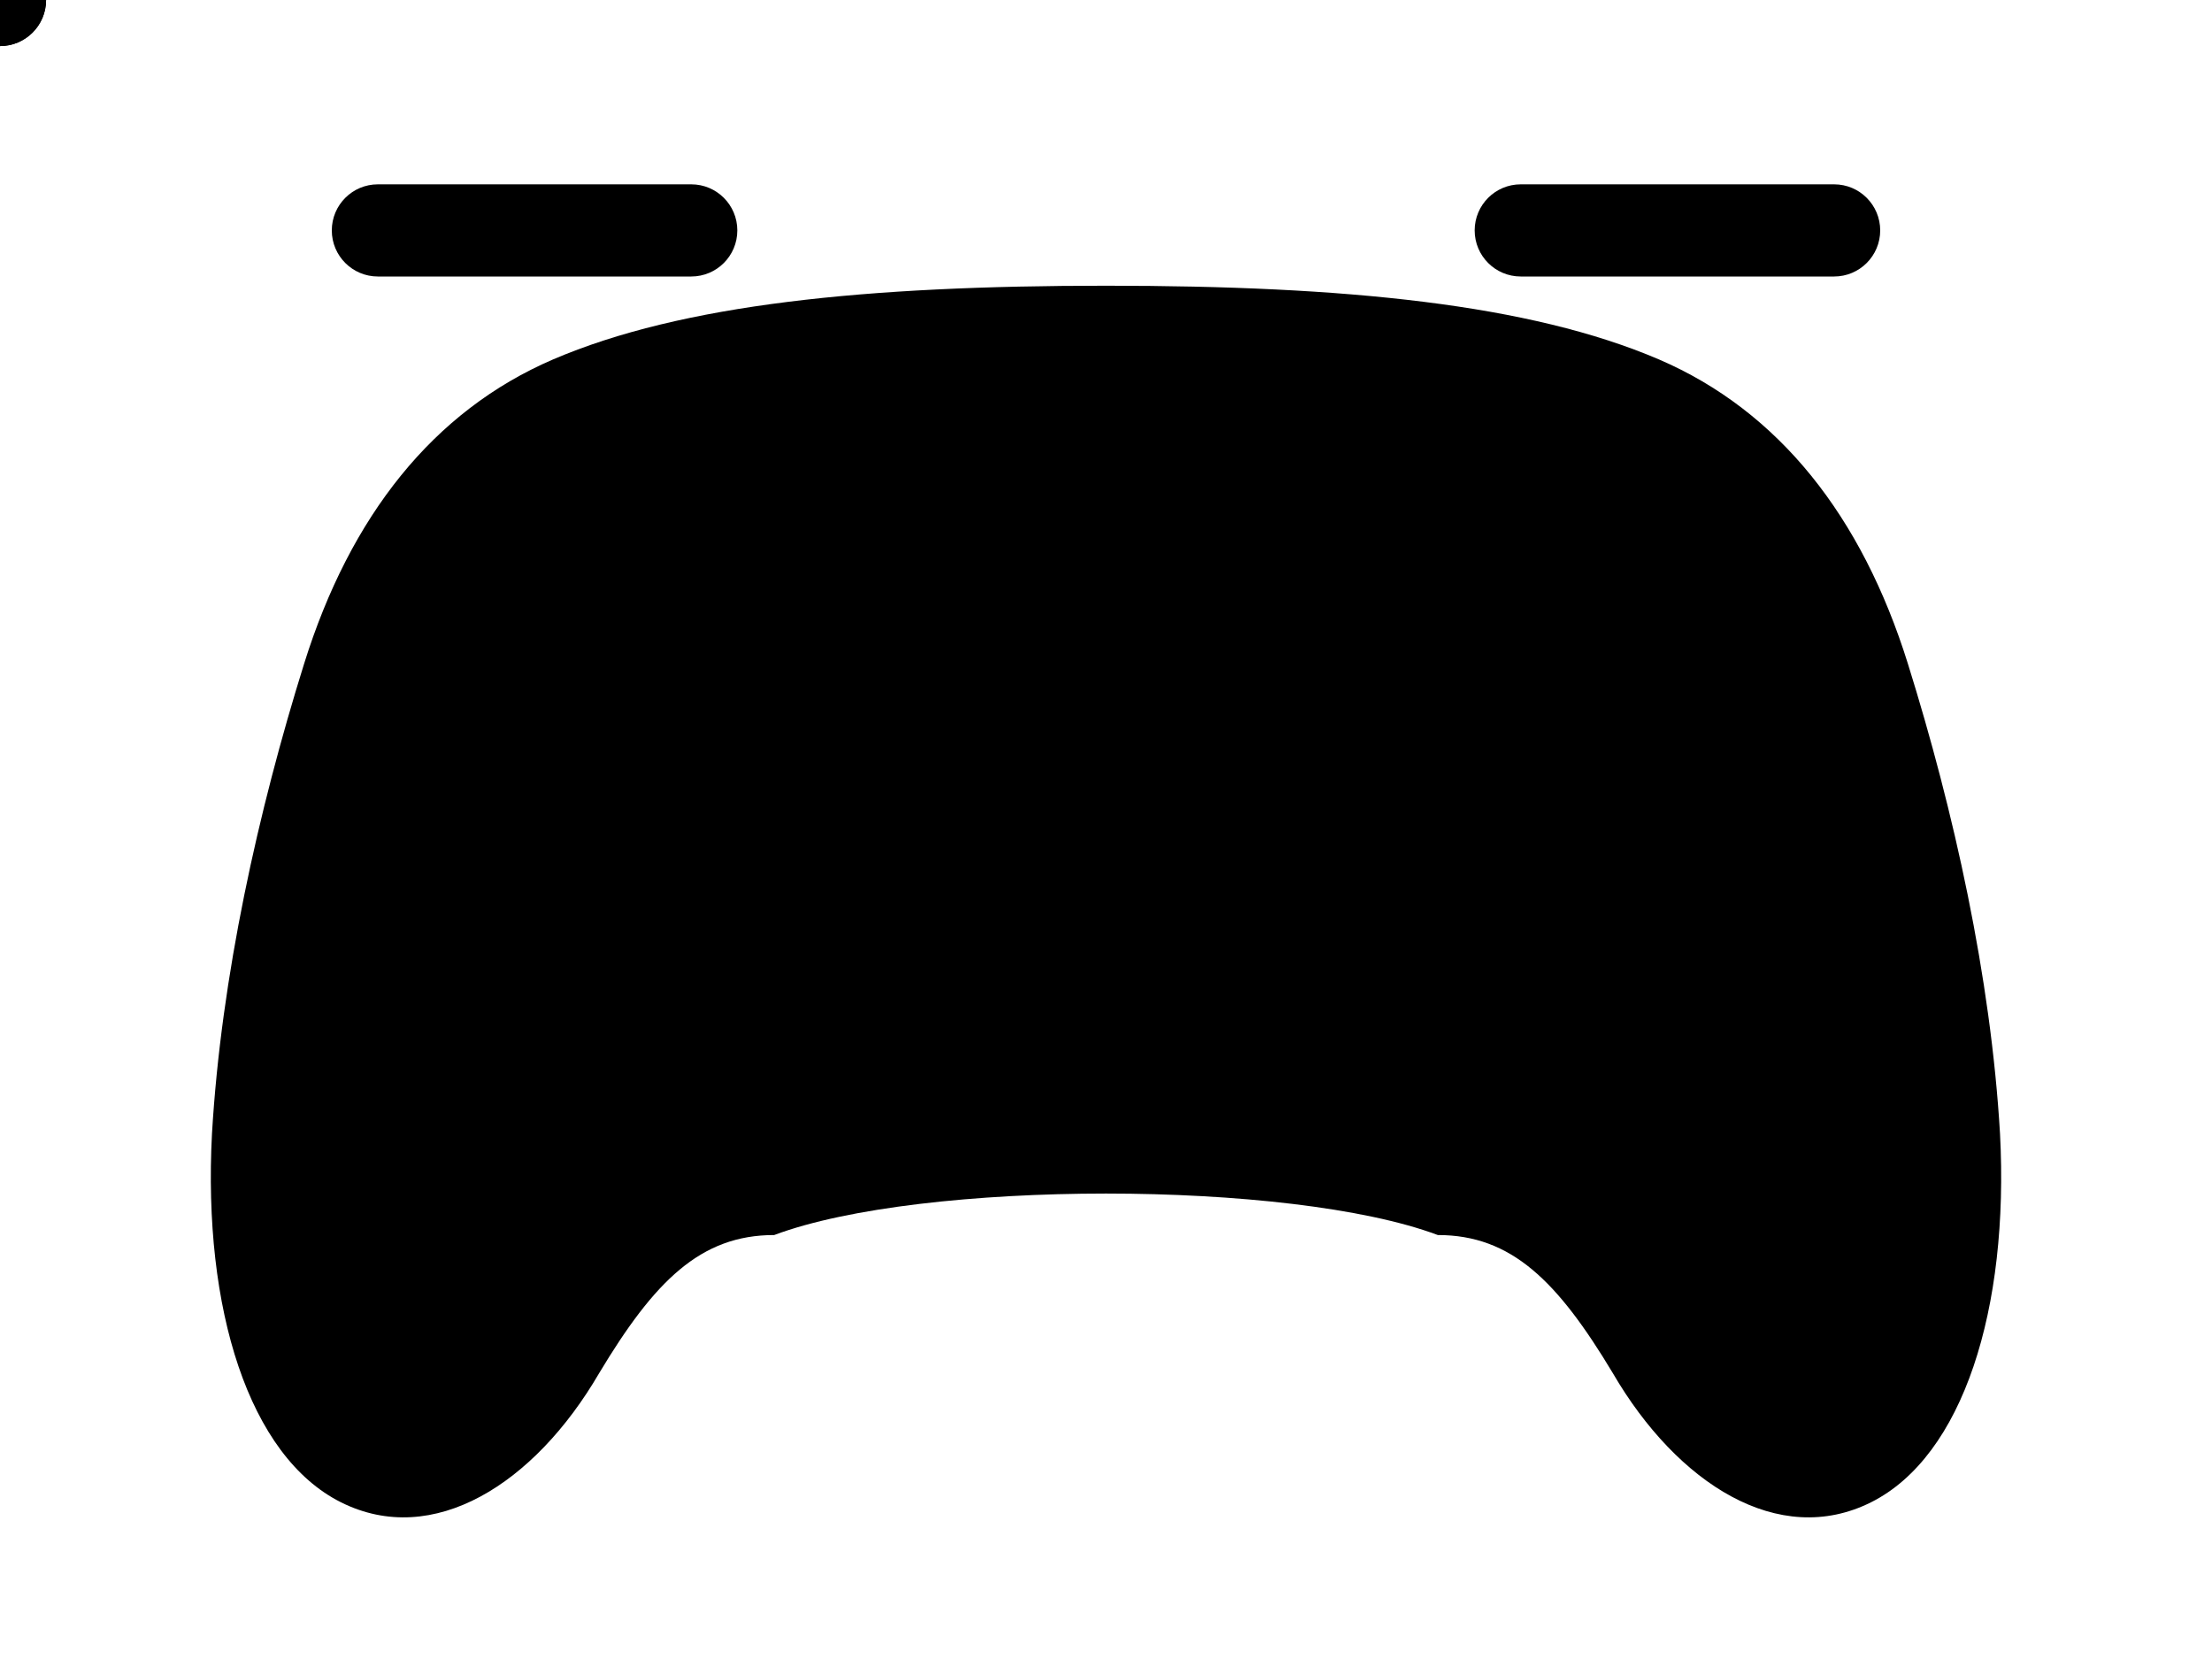
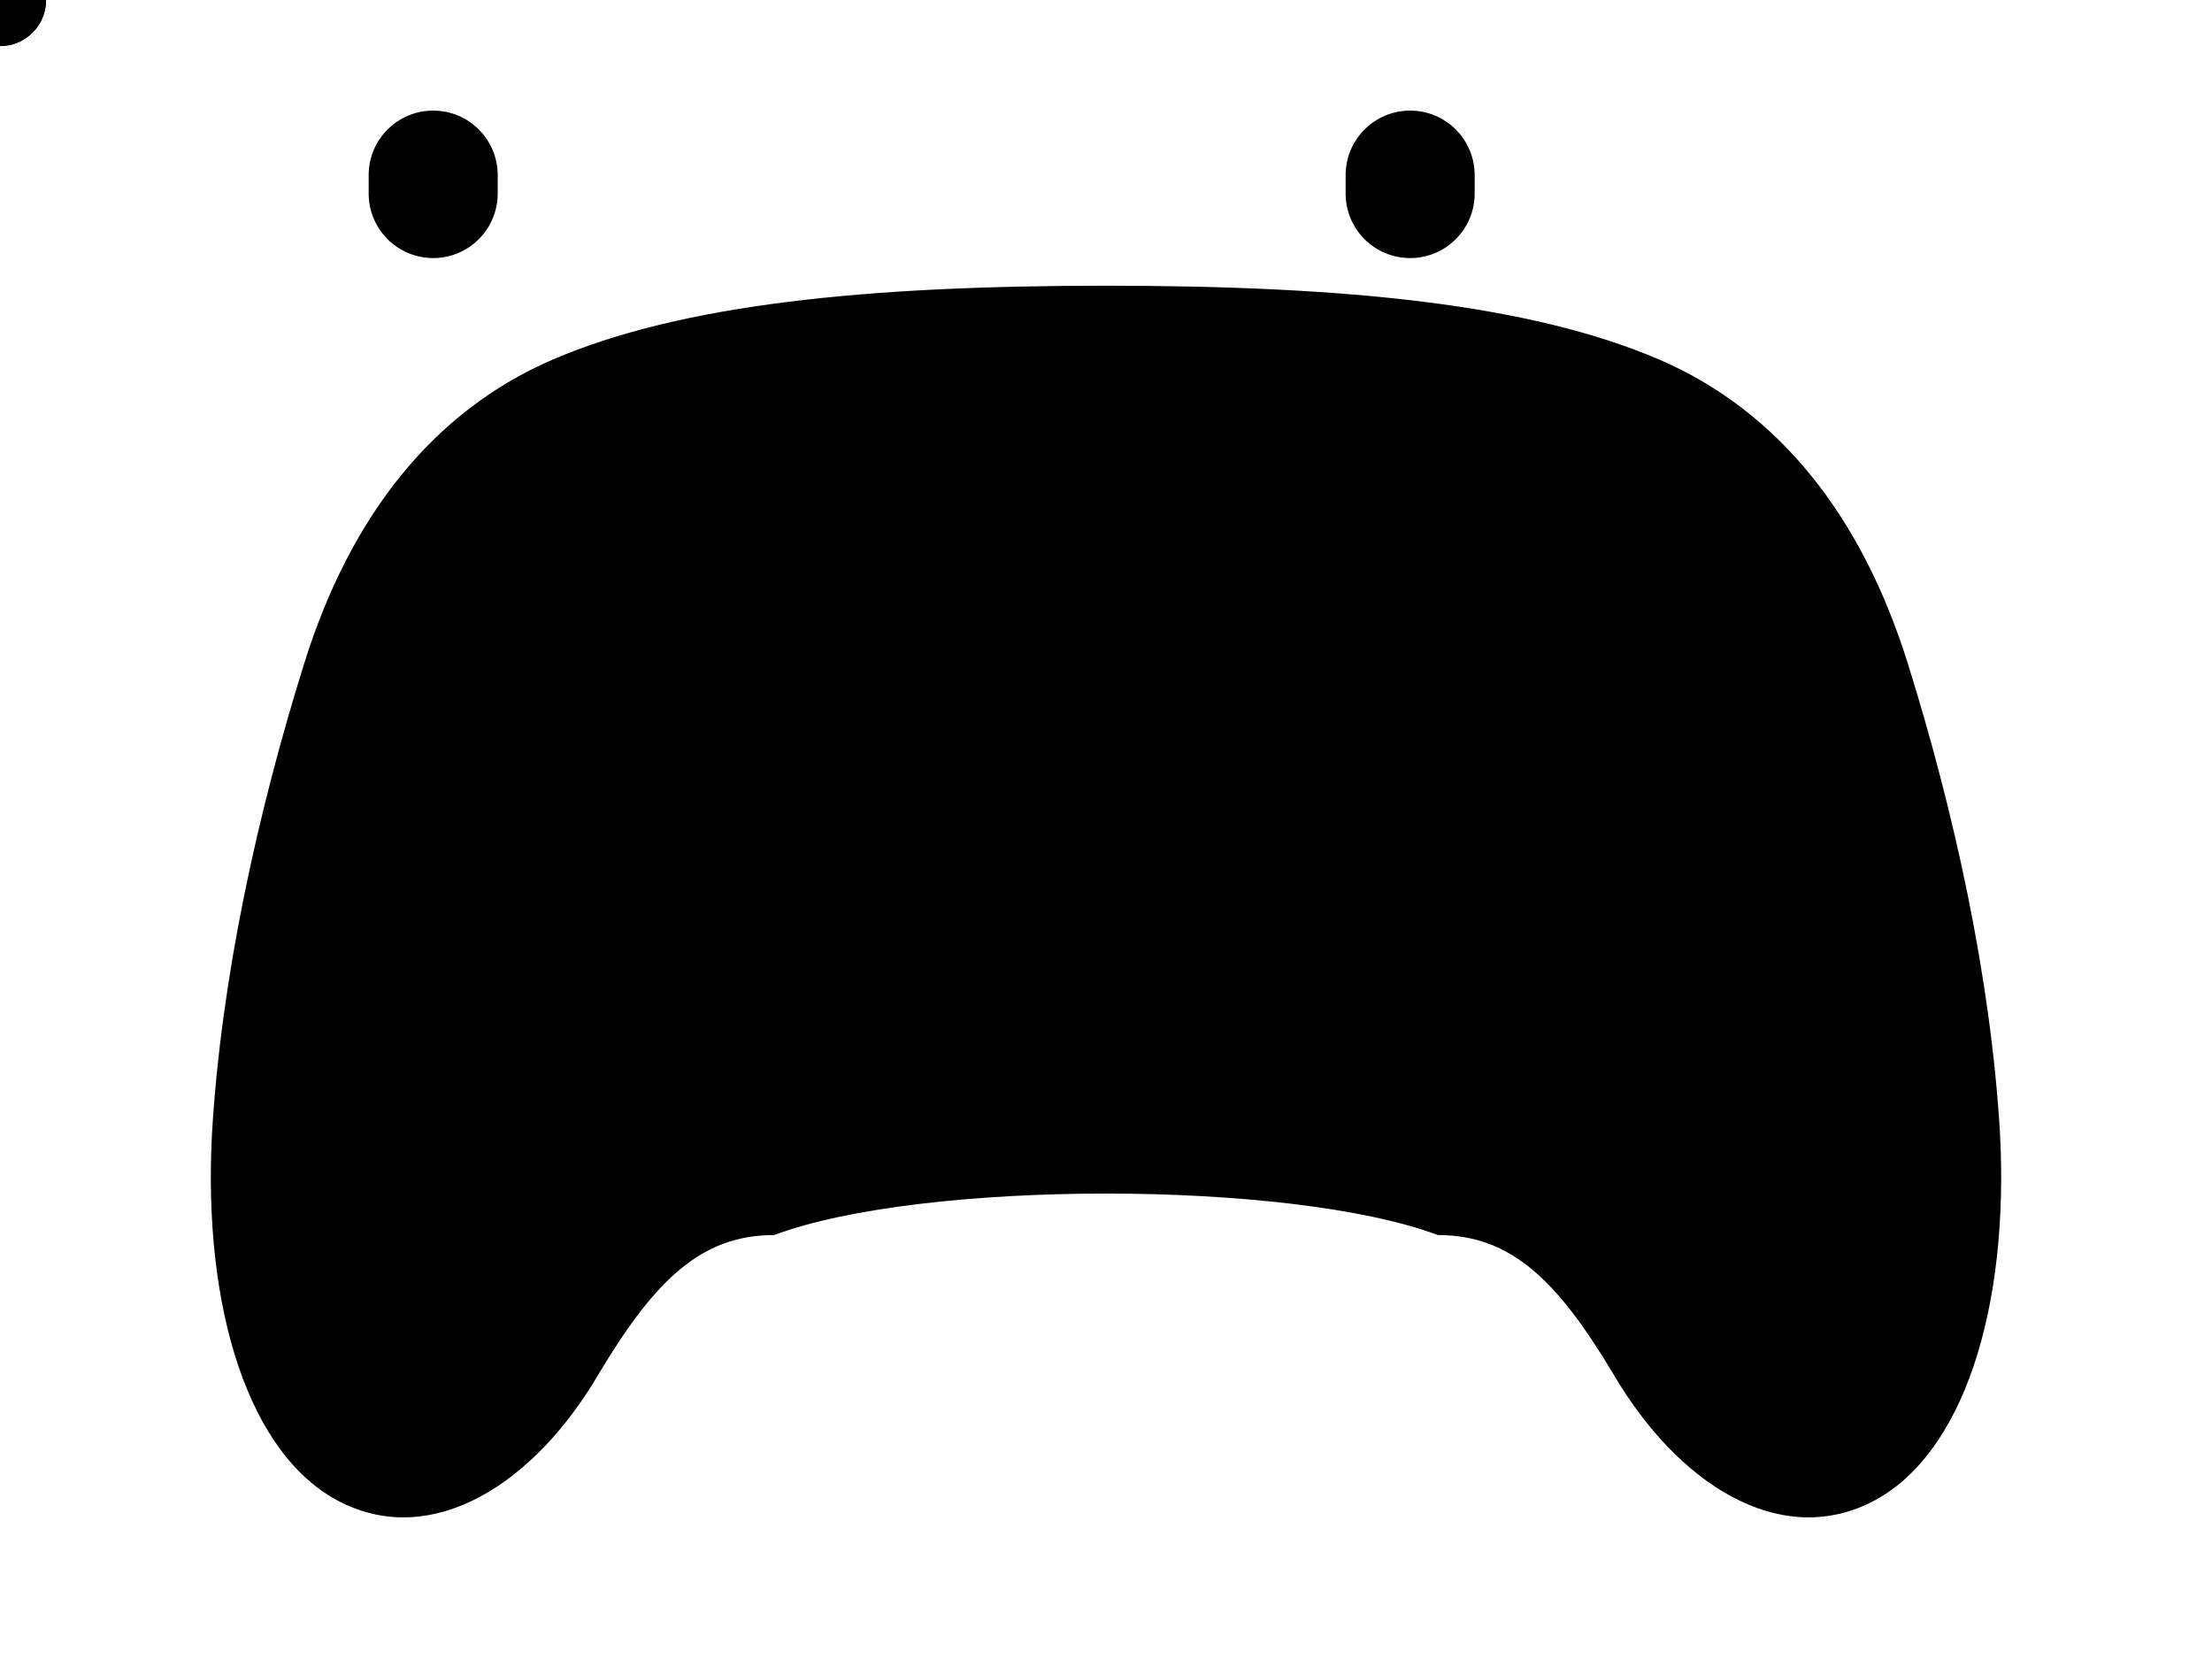
<svg xmlns="http://www.w3.org/2000/svg" viewBox="0 0 120 90" width="120" height="90">
  <path d="M60 15.5          C47 15.5 37 16.5 30 19.5          C23.5 22.3 19 28 16.5 36          C14 44 12 53 11.5 61.5          C11 71 13.5 79 18.5 81.5          C23.5 84 29 80.5 32.5 74.5          C35.5 69.5 38 67 42 67          C50 64 70 64 78 67          C82 67 84.5 69.5 87.5 74.5          C91 80.5 96.5 84 101.5 81.5          C106.5 79 109 71 108.5 61.5          C108 53 106 44 103.5 36          C101 28 96.5 22.3 90 19.5          C83 16.5 73 15.5 60 15.5 Z" fill="{{BODY}}" fill-opacity="{{BODY_OPACITY}}" stroke="{{COLOR}}" stroke-width="{{STROKE_BODY}}" stroke-linejoin="round" />
  <path d="M22 21.8 C26 18.4 32 15.8 39 14.9" fill="none" stroke="{{COLOR}}" stroke-width="4.4" stroke-linecap="round" />
  <path d="M98 21.8 C94 18.4 88 15.8 81 14.9" fill="none" stroke="{{COLOR}}" stroke-width="4.4" stroke-linecap="round" />
-   <rect x="18" y="10" width="22" height="5" rx="2.5" fill="{{BODY}}" fill-opacity="{{BODY_OPACITY}}" stroke="{{COLOR}}" stroke-width="1.2" stroke-opacity="0.7" />
-   <rect x="80" y="10" width="22" height="5" rx="2.5" fill="{{BODY}}" fill-opacity="{{BODY_OPACITY}}" stroke="{{COLOR}}" stroke-width="1.2" stroke-opacity="0.7" />
-   <rect x="18" y="10" width="{{TRIG_L2}}" height="5" rx="2.5" fill="{{TRIG_COLOR}}" />
-   <rect x="80" y="10" width="{{TRIG_R2}}" height="5" rx="2.5" fill="{{TRIG_COLOR}}" />
+   <rect x="20" y="6" width="7" height="8" rx="3.5" fill="{{BODY}}" fill-opacity="{{BODY_OPACITY}}" stroke="{{COLOR}}" stroke-width="1.2" stroke-opacity="0.7" />
+   <rect x="73" y="6" width="7" height="8" rx="3.5" fill="{{BODY}}" fill-opacity="{{BODY_OPACITY}}" stroke="{{COLOR}}" stroke-width="1.2" stroke-opacity="0.7" />
+   <rect x="20" y="{{TRIG_L2_Y}}" width="7" height="{{TRIG_L2_H}}" rx="3.5" fill="{{TRIG_COLOR}}" />
+   <rect x="73" y="{{TRIG_R2_Y}}" width="7" height="{{TRIG_R2_H}}" rx="3.5" fill="{{TRIG_COLOR}}" />
  <path d="M43.5 18.9 H72.5" stroke="{{LIGHTBAR}}" stroke-width="2.2" stroke-linecap="round" />
  <rect x="41" y="19.5" width="34" height="17" rx="3" fill="{{BODY}}" fill-opacity="{{BODY_OPACITY}}" stroke="{{COLOR}}" stroke-width="1.5" />
  <g fill="{{COLOR}}" opacity="0.7">
    <circle cx="57.5" cy="40.6" r="0.9" />
    <circle cx="60" cy="40.6" r="0.9" />
    <circle cx="62.5" cy="40.6" r="0.9" />
  </g>
  <g fill="none" stroke="{{COLOR}}" stroke-width="1.5" stroke-linecap="round" stroke-linejoin="round">
    <rect x="34.8" y="23.6" width="5.2" height="2.6" rx="1.3" stroke-width="1.2" />
    <rect x="76" y="23.6" width="5.2" height="2.6" rx="1.3" stroke-width="1.2" />
    <path d="M31.5 29 h5 v4.5 h4.5 v6 h-4.5 v4.5 h-5 v-4.5 h-4.5 v-6 h4.5 z" fill="{{BODY}}" fill-opacity="{{BODY_OPACITY}}" />
    <path d="M86 25.5 L90 32.5 H82 Z" stroke="{{BTN_TRIANGLE}}" stroke-width="1.7" />
    <circle cx="93" cy="36" r="4" stroke="{{BTN_CIRCLE}}" stroke-width="1.7" />
    <path d="M83 39.5 l6 6 M89 39.5 l-6 6" stroke="{{BTN_CROSS}}" stroke-width="1.7" />
    <rect x="75.5" y="32.5" width="7.2" height="7.2" rx="1" stroke="{{BTN_SQUARE}}" stroke-width="1.7" />
    <circle cx="45" cy="57" r="9" />
    <circle cx="45" cy="57" r="4.4" stroke-width="1.2" stroke-opacity="0.8" />
    <circle cx="75" cy="57" r="9" />
    <circle cx="75" cy="57" r="4.4" stroke-width="1.2" stroke-opacity="0.8" />
    <circle cx="60" cy="47" r="3.2" />
    <circle cx="60" cy="47" r="1" fill="{{COLOR}}" stroke="none" fill-opacity="0.8" />
  </g>
  <g stroke="none">
    <rect x="31.5" y="29" width="5" height="4.5" fill="{{BTN_UP}}" />
    <rect x="31.5" y="39.5" width="5" height="4.5" fill="{{BTN_DOWN}}" />
    <rect x="27" y="33.5" width="4.5" height="6" fill="{{BTN_LEFT}}" />
    <rect x="36" y="33.5" width="4.5" height="6" fill="{{BTN_RIGHT}}" />
    <circle cx="45" cy="57" r="4.4" fill="{{BTN_L3}}" />
    <circle cx="75" cy="57" r="4.4" fill="{{BTN_R3}}" />
    <circle cx="{{STICK_LX}}" cy="{{STICK_LY}}" r="2.5" fill="{{STICK_COLOR}}" />
    <circle cx="{{STICK_RX}}" cy="{{STICK_RY}}" r="2.5" fill="{{STICK_COLOR}}" />
  </g>
  <path d="M22 21.8 C26 18.4 32 15.8 39 14.9" fill="none" stroke="{{COLOR}}" stroke-width="4.4" stroke-linecap="round" />
  <path d="M98 21.8 C94 18.4 88 15.8 81 14.9" fill="none" stroke="{{COLOR}}" stroke-width="4.4" stroke-linecap="round" />
  <path d="M22 21.8 C26 18.4 32 15.8 39 14.9" fill="none" stroke="{{BTN_L1}}" stroke-width="4.4" stroke-linecap="round" />
  <path d="M98 21.8 C94 18.4 88 15.8 81 14.9" fill="none" stroke="{{BTN_R1}}" stroke-width="4.4" stroke-linecap="round" />
</svg>
